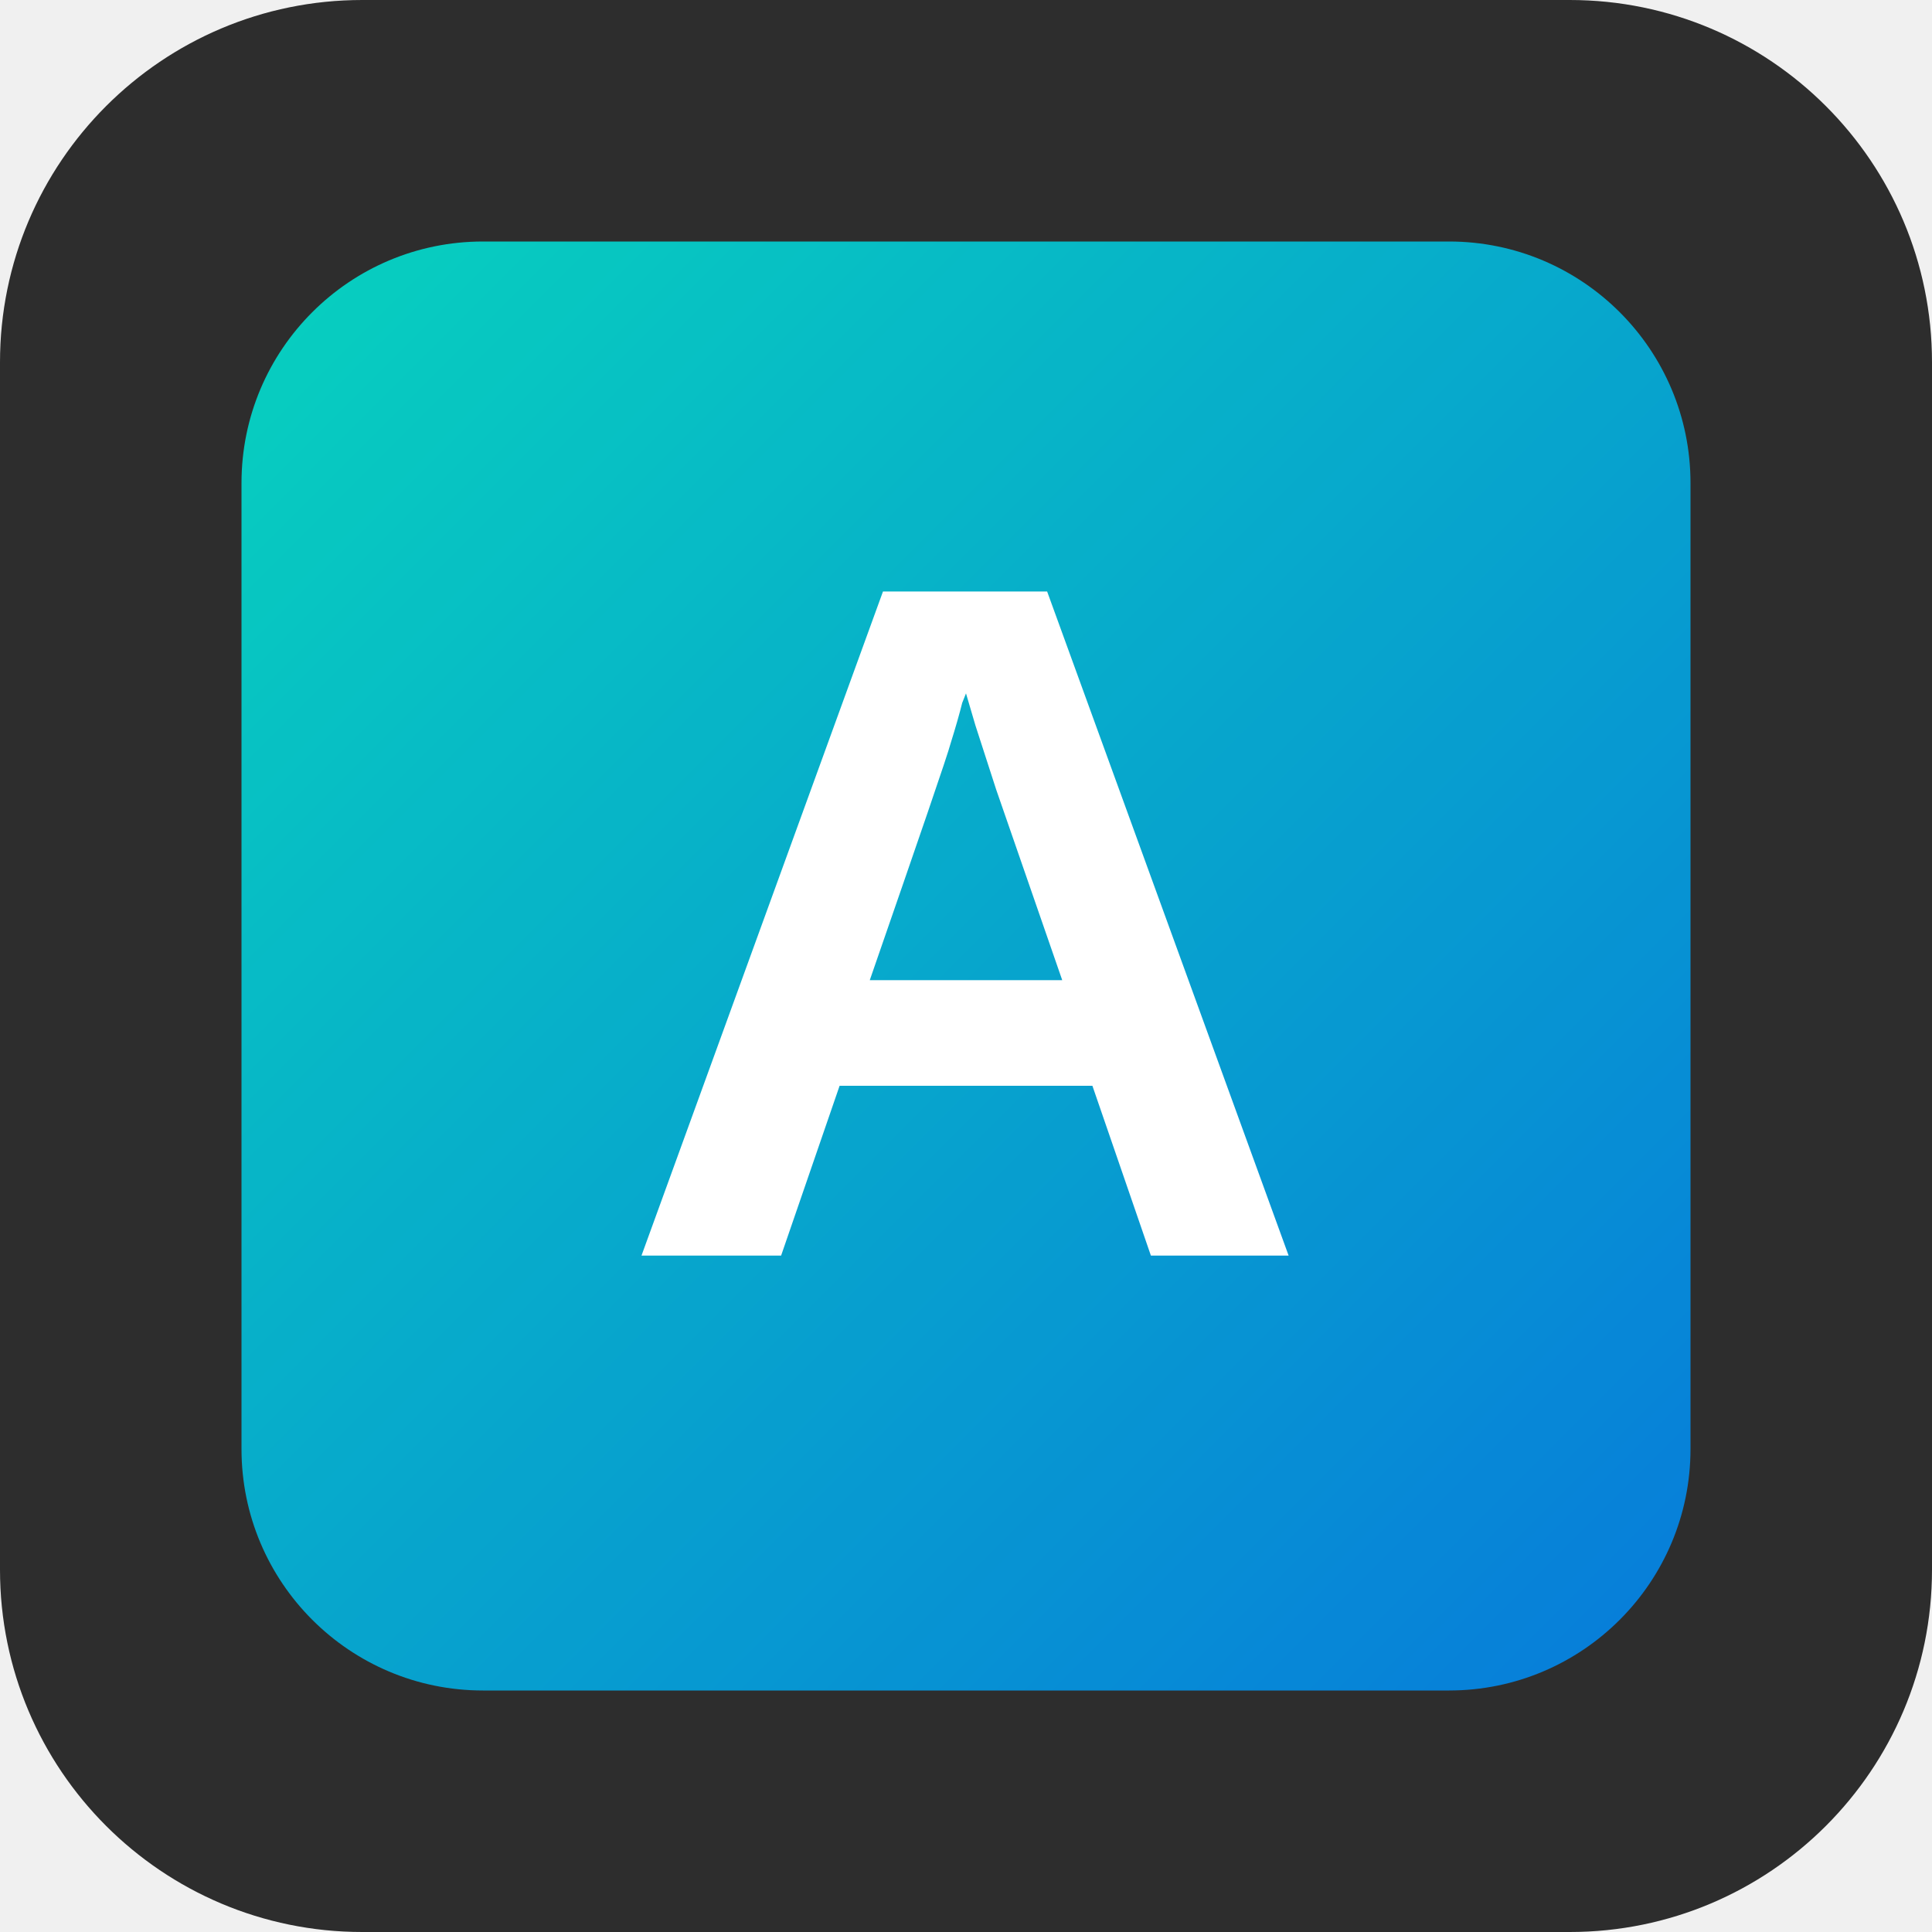
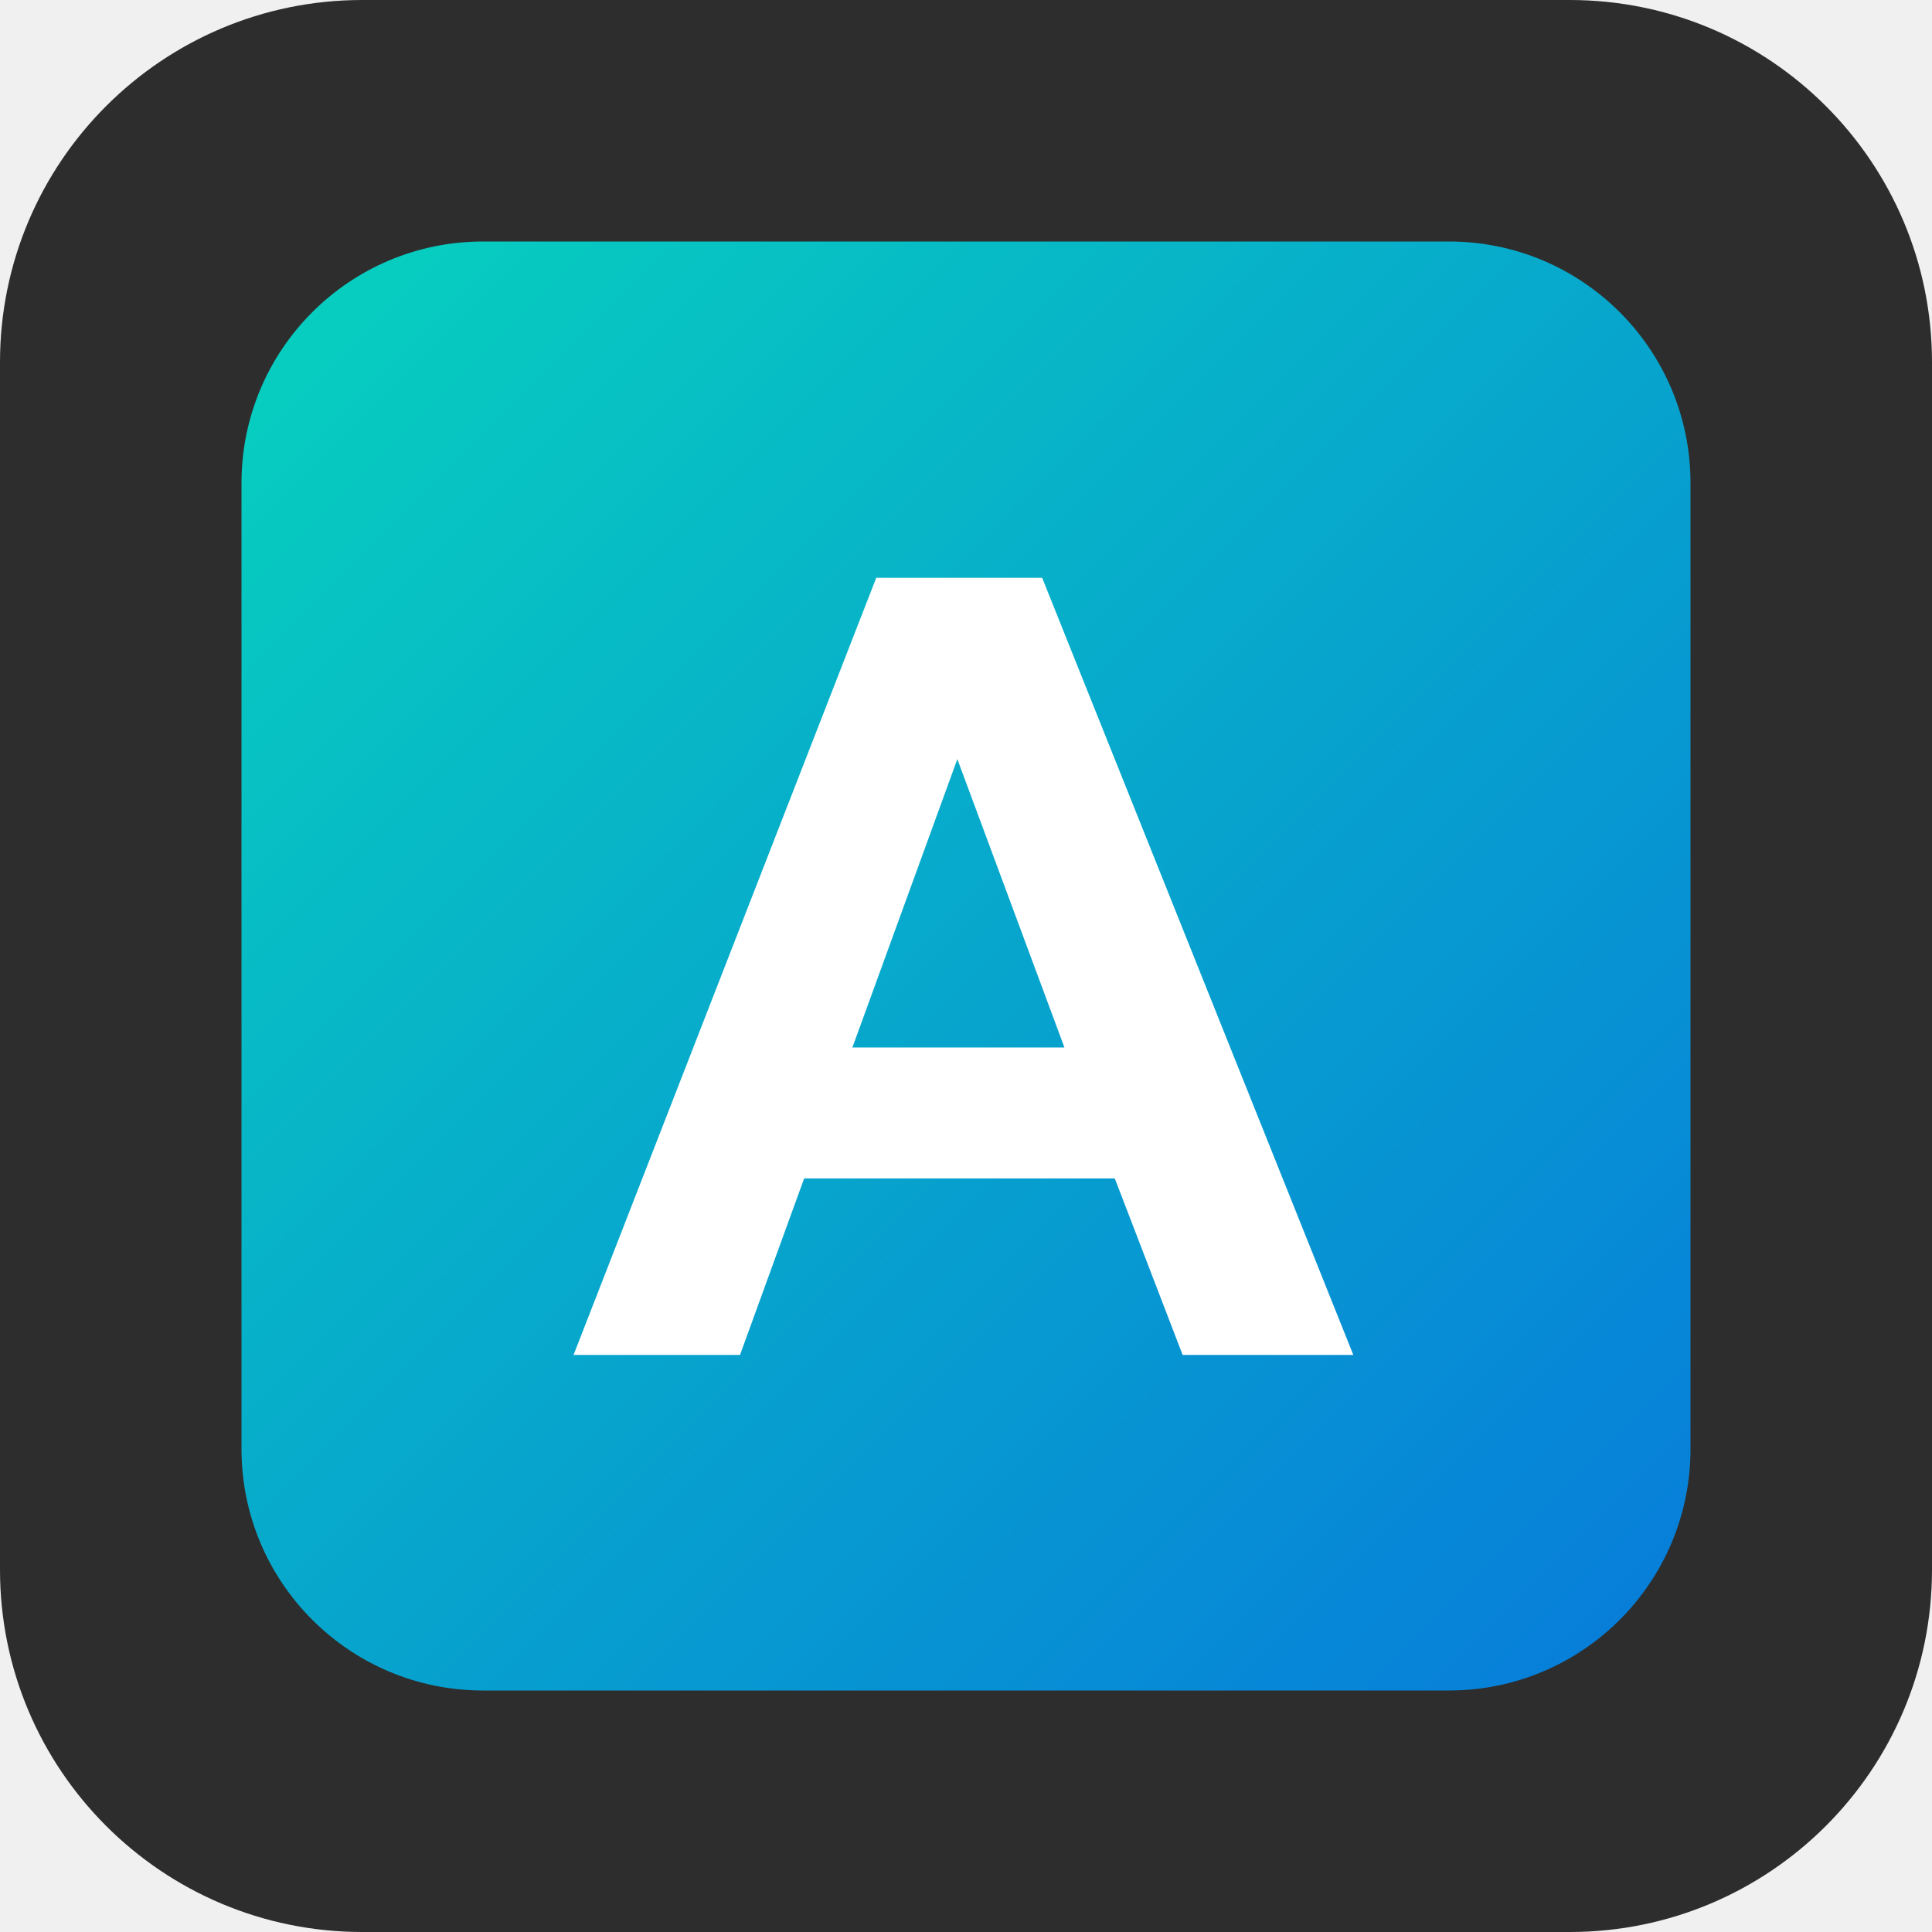
<svg xmlns="http://www.w3.org/2000/svg" width="16" height="16" viewBox="0 0 16 16">
  <rect width="16" height="16" rx="3" fill="#2D2D2D" />
  <defs>
    <linearGradient id="shaderFile" x1="0" y1="0" x2="16" y2="16" gradientUnits="userSpaceOnUse">
      <stop offset="0%" stop-color="#00FFD1" />
      <stop offset="100%" stop-color="#0077FF" />
    </linearGradient>
  </defs>
  <rect x="2" y="2" width="12" height="12" rx="2" fill="url(#shaderFile)" opacity="0.85" />
-   <text x="50%" y="65%" text-anchor="middle" fill="white" font-size="8" font-weight="bold" font-family="Arial, sans-serif">
- 		A
- 	</text>
+   <g fill="white">
+     <path transform="translate(4.750 11.221) scale(0.00439 -0.00439)" d="M1471 0H1149L1021 333H435L314 0H0L571 1466H884ZM926 580 724 1124 526 580Z" />
+   </g>
</svg>
